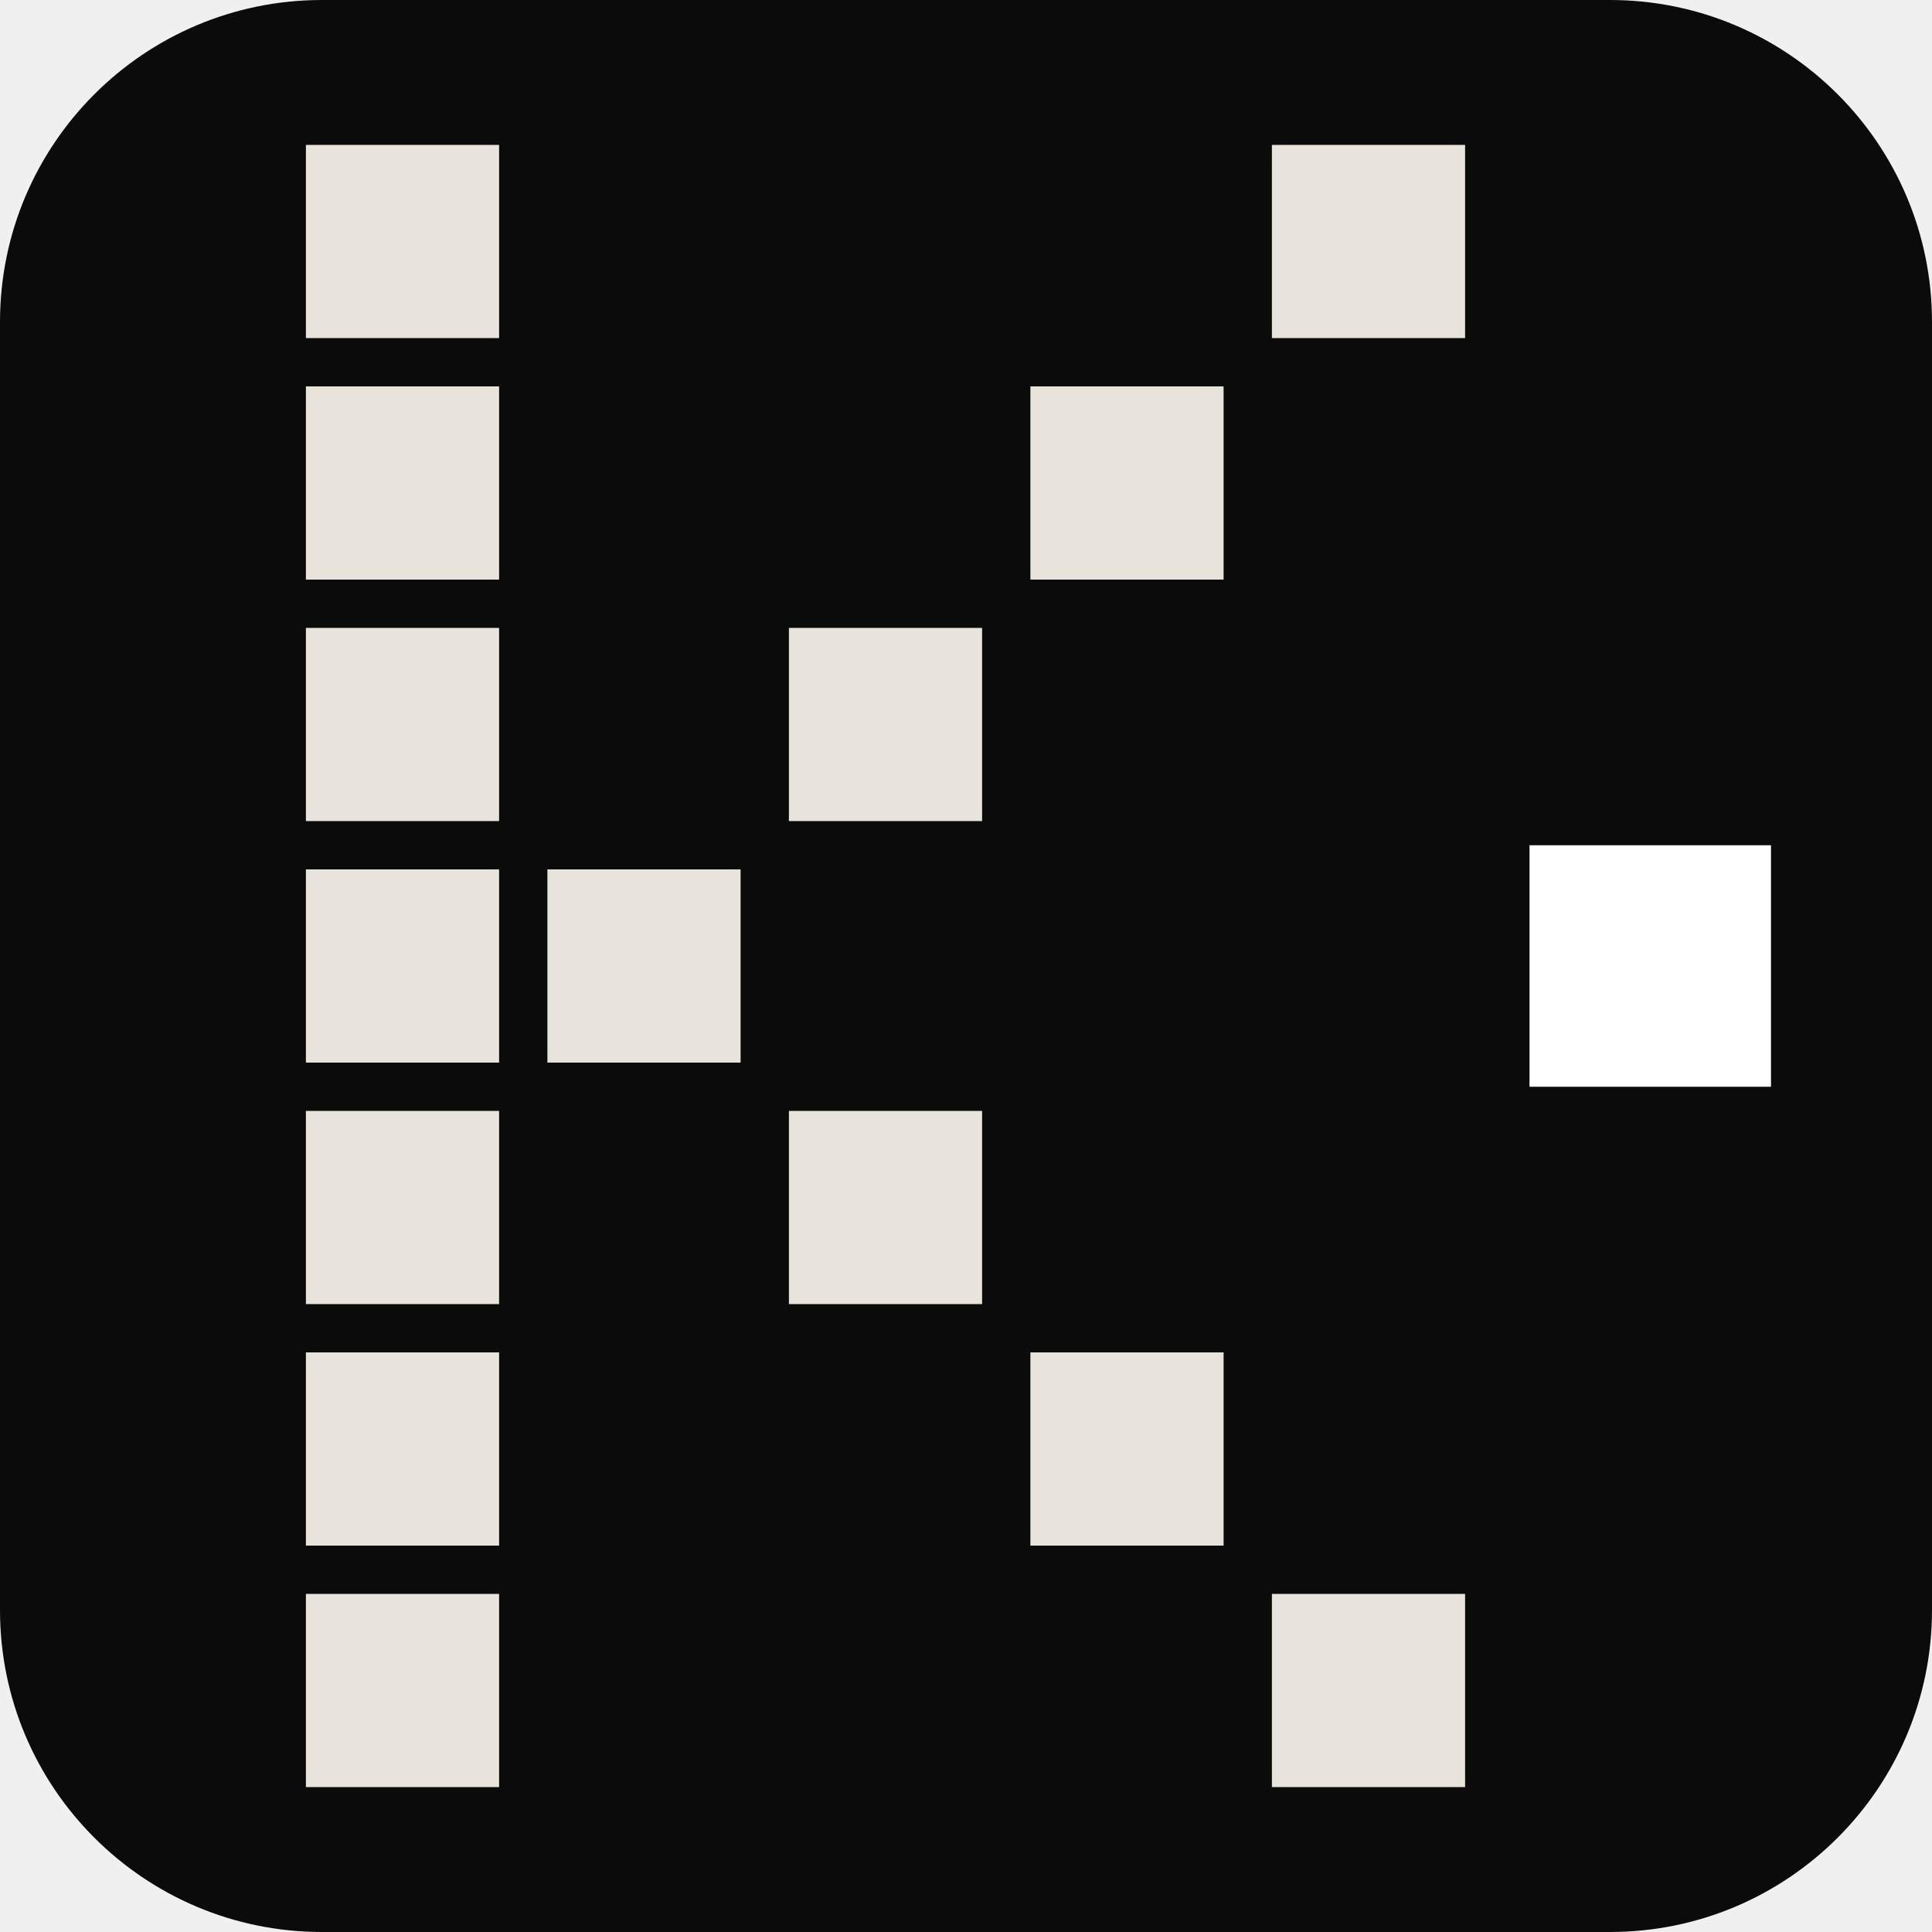
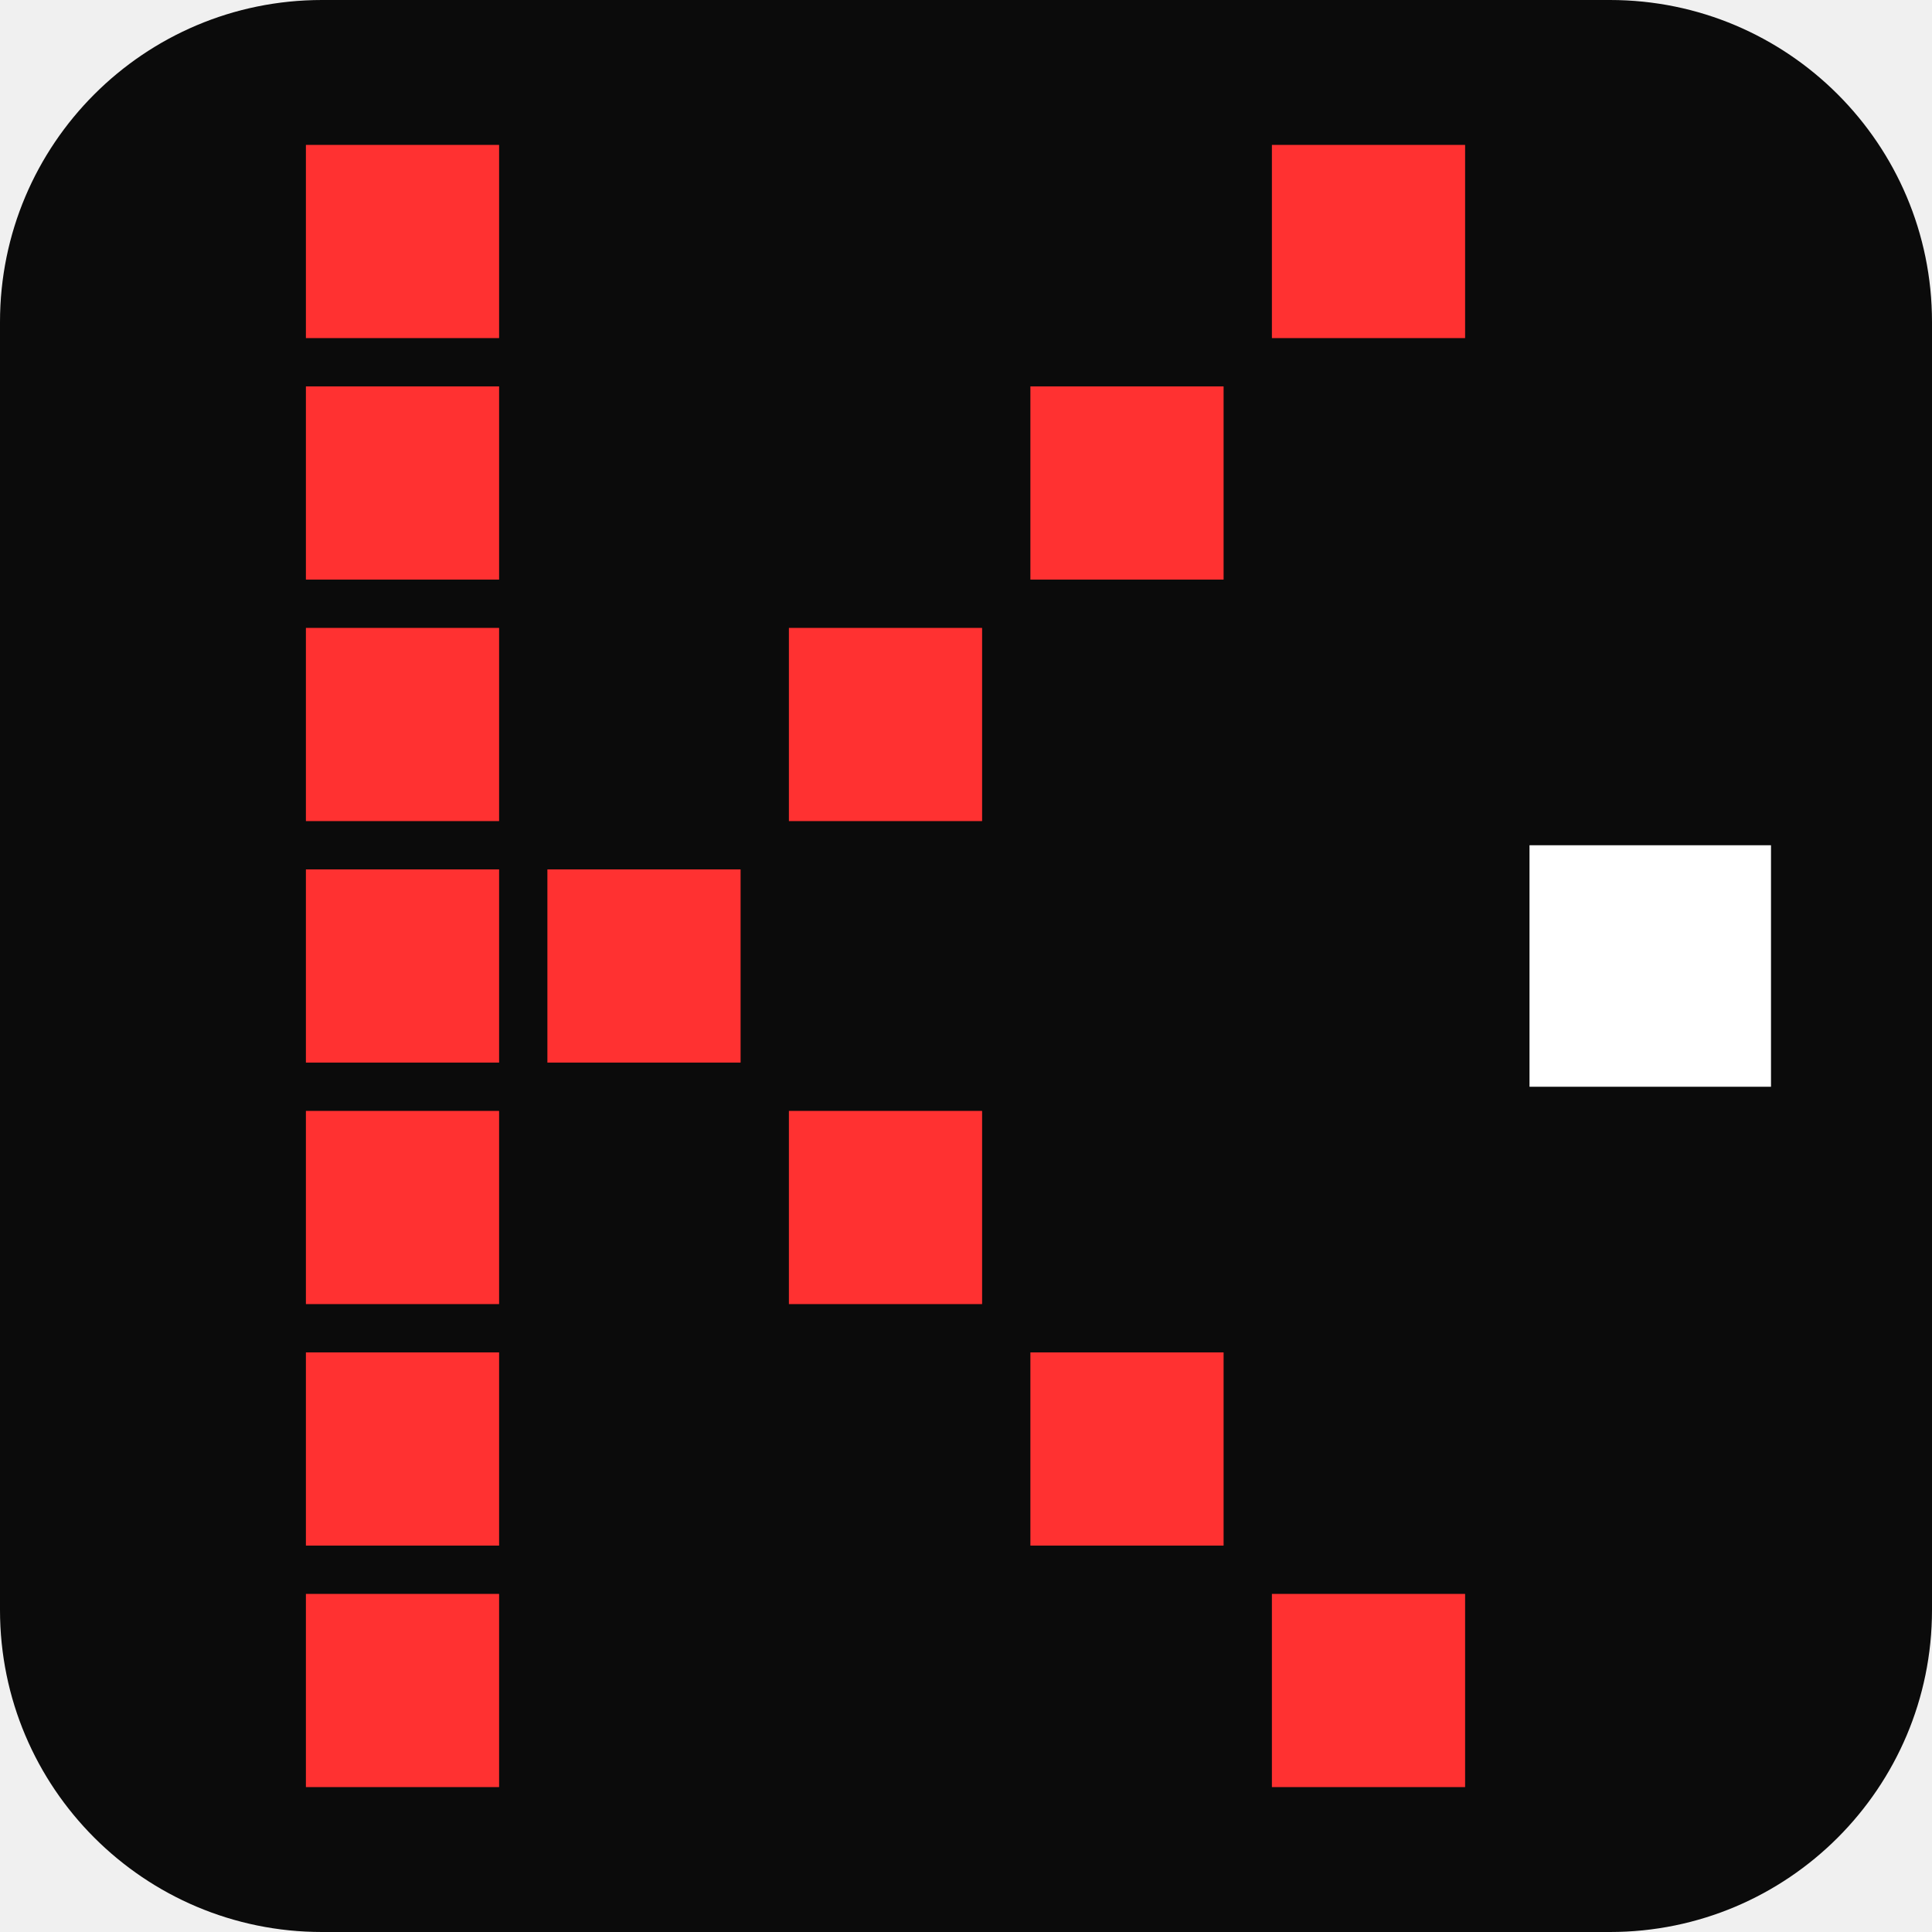
<svg xmlns="http://www.w3.org/2000/svg" viewBox="0 0 24 24">
  <rect width="24" height="24" rx="4" fill="#0b0b0b" />
-   <g fill="#e8e4dc">
+   <g fill="#ff3131">
    <rect x="3.8" y="1.8" width="2.4" height="2.4" />
    <rect x="3.8" y="4.8" width="2.4" height="2.4" />
    <rect x="3.8" y="7.8" width="2.4" height="2.4" />
    <rect x="3.8" y="10.8" width="2.4" height="2.4" />
    <rect x="3.8" y="13.8" width="2.4" height="2.4" />
    <rect x="3.8" y="16.8" width="2.4" height="2.4" />
    <rect x="3.8" y="19.8" width="2.4" height="2.4" />
    <rect x="6.8" y="10.8" width="2.4" height="2.4" />
    <rect x="9.8" y="7.8" width="2.4" height="2.4" />
    <rect x="12.8" y="4.8" width="2.4" height="2.4" />
    <rect x="15.8" y="1.8" width="2.4" height="2.4" />
    <rect x="9.8" y="13.8" width="2.4" height="2.4" />
    <rect x="12.8" y="16.8" width="2.4" height="2.4" />
    <rect x="15.8" y="19.8" width="2.4" height="2.4" />
  </g>
  <rect x="19" y="10.5" width="3" height="3" fill="#fff" />
</svg>
